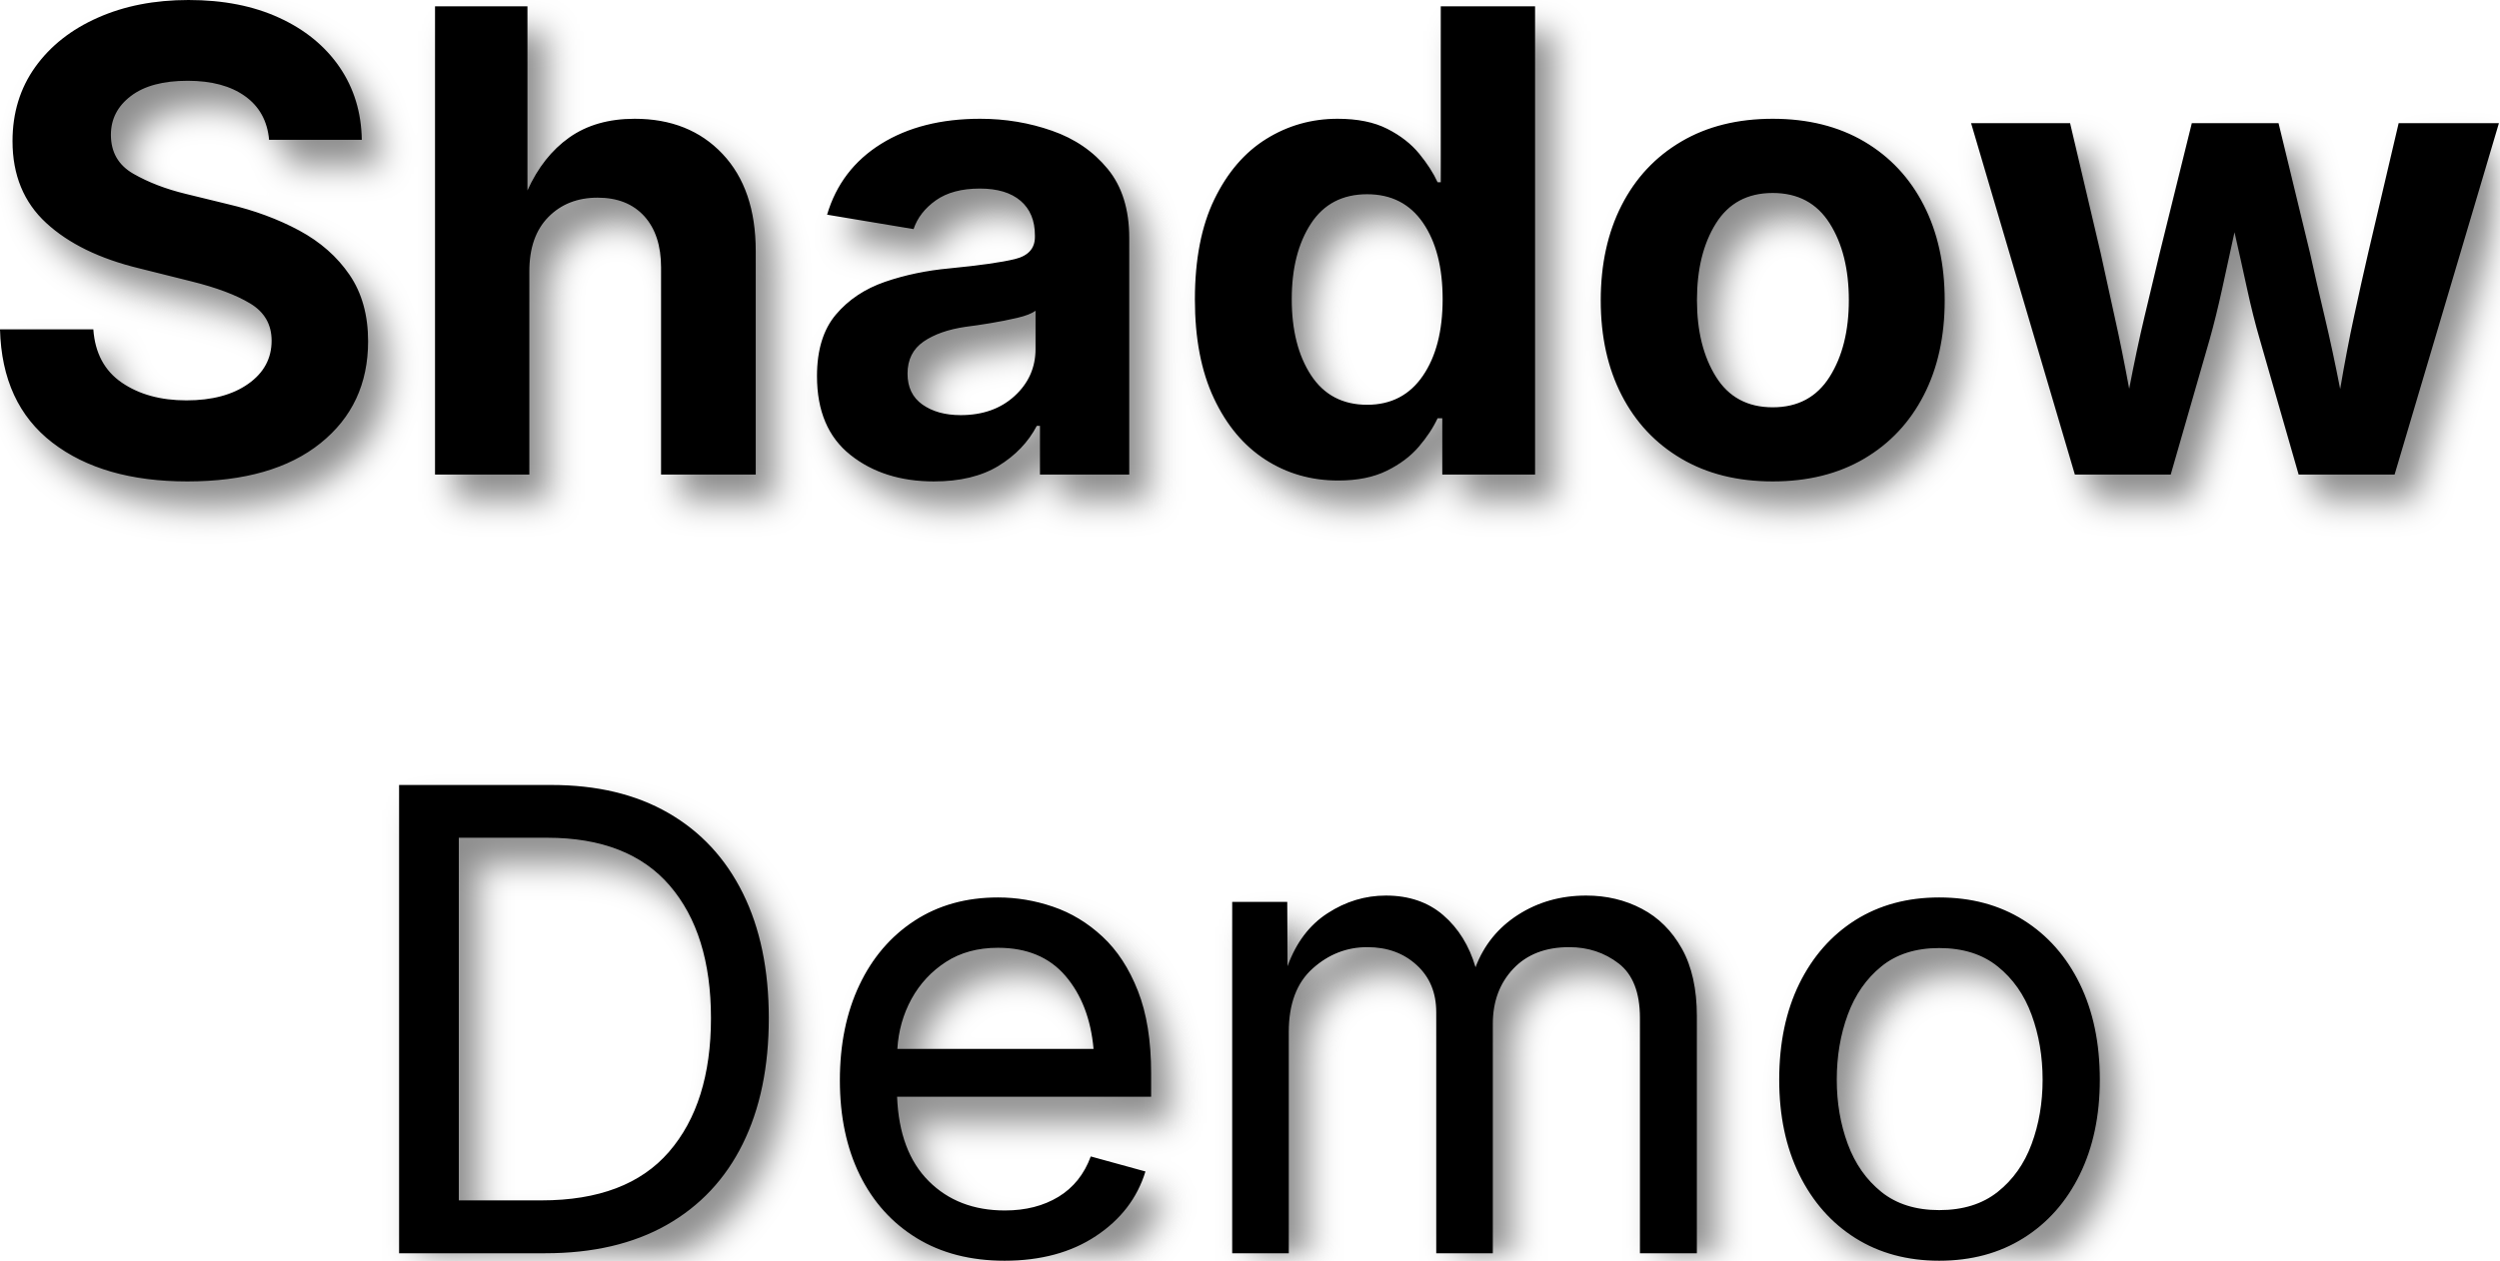
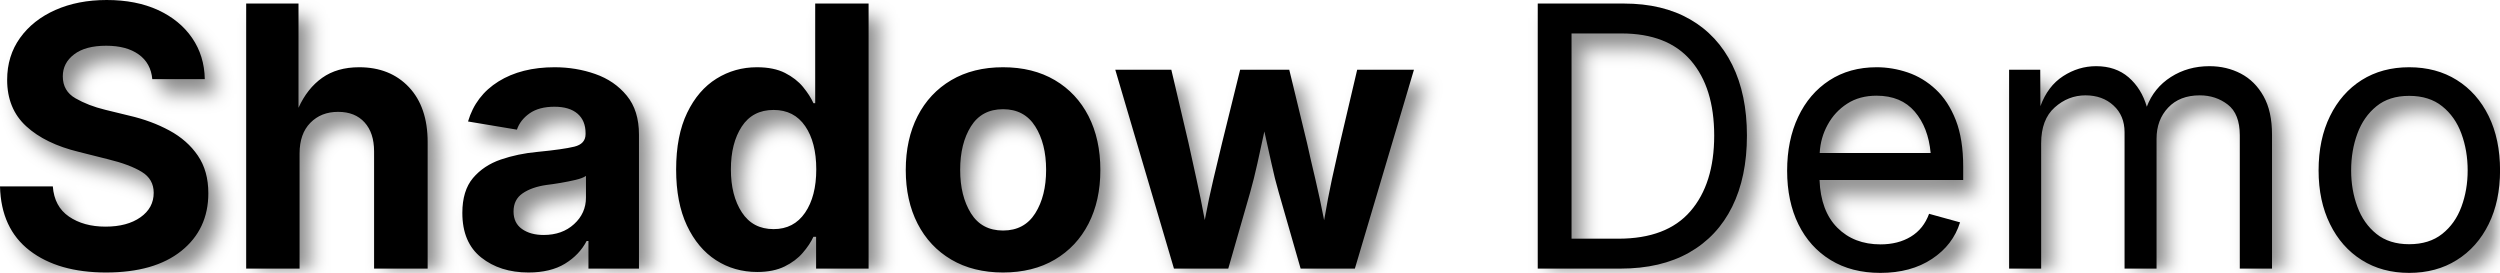
- <svg xmlns="http://www.w3.org/2000/svg" width="277.40" height="140.01" viewBox="0 0 277.40 140.01" overflow="visible">
+ <svg xmlns="http://www.w3.org/2000/svg" width="443.88" height="48.45" viewBox="0 0 443.88 48.45" overflow="visible">
  <defs>
-     <filter id="fitfull-shadow-blur-1_79" x="-20%" y="-20%" width="140%" height="140%">
-       <feGaussianBlur stdDeviation="1.79" />
+     <filter id="fitfull-shadow-blur-1_62" x="-20%" y="-20%" width="140%" height="140%">
+       <feGaussianBlur stdDeviation="1.62" />
    </filter>
  </defs>
-   <g transform="translate(-2.97, -16.54)">
-     <g transform="translate(2.14, 2.86)" filter="url(#fitfull-shadow-blur-1_79)">
-       <path d="M23.76 70Q14.38 70 8.78 65.69Q3.18 61.38 2.97 53.11L13.33 53.11Q13.61 57.06 16.49 59.03Q19.37 61 23.66 61Q27.92 61 30.52 59.17Q33.12 57.34 33.12 54.37Q33.12 51.68 30.76 50.25Q28.41 48.82 24.15 47.77L18.43 46.34Q11.83 44.74 8.1 41.3Q4.36 37.86 4.36 32.21Q4.36 27.5 6.89 23.97Q9.42 20.45 13.84 18.5Q18.25 16.54 23.9 16.54Q29.66 16.54 33.95 18.51Q38.25 20.48 40.66 23.99Q43.06 27.5 43.13 32.07L32.84 32.07Q32.56 28.93 30.17 27.22Q27.78 25.51 23.8 25.51Q19.72 25.51 17.5 27.2Q15.28 28.89 15.28 31.51Q15.28 34.41 17.78 35.84Q20.28 37.27 23.59 38.07L28.3 39.22Q32.66 40.24 36.19 42.14Q39.71 44.04 41.77 47.06Q43.83 50.08 43.83 54.44Q43.83 61.52 38.54 65.76Q33.26 70 23.76 70ZM61.73 46.66L61.73 69.24L51.26 69.24L51.26 17.24L61.52 17.24L61.52 37.69Q63.23 33.89 66.16 31.81Q69.1 29.73 73.42 29.73Q79.5 29.73 83.18 33.64Q86.86 37.55 86.86 44.42L86.86 69.24L76.35 69.24L76.35 46.24Q76.35 42.61 74.49 40.55Q72.62 38.49 69.31 38.49Q65.96 38.49 63.84 40.64Q61.73 42.78 61.73 46.66ZM106.65 70Q101.06 70 97.36 67.05Q93.66 64.11 93.66 58.31Q93.66 53.95 95.76 51.47Q97.85 49 101.2 47.84Q104.55 46.69 108.39 46.34Q113.42 45.85 115.63 45.31Q117.85 44.77 117.85 42.85L117.85 42.68Q117.85 40.2 116.26 38.84Q114.67 37.48 111.74 37.48Q108.7 37.48 106.85 38.79Q105.01 40.1 104.38 41.98L94.78 40.38Q96.28 35.32 100.77 32.52Q105.25 29.73 111.78 29.73Q115.96 29.73 119.75 31.06Q123.54 32.38 125.93 35.3Q128.32 38.21 128.32 42.96L128.32 69.24L118.41 69.24L118.41 63.83L118.06 63.83Q116.63 66.55 113.8 68.28Q110.97 70 106.65 70ZM109.61 62.64Q113.28 62.64 115.6 60.51Q117.92 58.38 117.92 55.28L117.92 51.05Q117.29 51.51 115.88 51.84Q114.46 52.17 112.89 52.43Q111.32 52.69 110.17 52.83Q107.27 53.25 105.49 54.47Q103.71 55.7 103.71 58.03Q103.71 60.3 105.37 61.47Q107.03 62.64 109.61 62.64ZM151.52 69.9Q147.02 69.9 143.43 67.58Q139.83 65.26 137.72 60.77Q135.61 56.29 135.61 49.8Q135.61 43.13 137.77 38.67Q139.94 34.2 143.53 31.97Q147.13 29.73 151.45 29.73Q154.77 29.73 156.97 30.85Q159.17 31.97 160.51 33.61Q161.85 35.25 162.55 36.78L162.9 36.78L162.9 17.24L173.37 17.24L173.37 69.24L163.07 69.24L163.07 62.99L162.55 62.99Q161.82 64.56 160.46 66.15Q159.1 67.74 156.9 68.82Q154.7 69.9 151.52 69.9ZM154.73 61.49Q158.71 61.49 160.91 58.28Q163.11 55.07 163.11 49.76Q163.11 44.46 160.93 41.28Q158.75 38.11 154.73 38.11Q150.62 38.11 148.49 41.37Q146.36 44.63 146.36 49.76Q146.36 54.93 148.5 58.21Q150.65 61.49 154.73 61.49ZM199.75 70Q193.89 70 189.6 67.47Q185.3 64.94 182.98 60.42Q180.66 55.91 180.66 49.9Q180.66 43.87 182.98 39.33Q185.3 34.79 189.6 32.26Q193.89 29.73 199.75 29.73Q205.61 29.73 209.91 32.26Q214.2 34.79 216.52 39.33Q218.84 43.87 218.84 49.9Q218.84 55.91 216.52 60.42Q214.2 64.94 209.91 67.47Q205.61 70 199.75 70ZM199.75 61.77Q203.94 61.77 206.07 58.38Q208.2 55 208.2 49.87Q208.2 44.7 206.07 41.34Q203.94 37.97 199.75 37.97Q195.56 37.97 193.45 41.34Q191.34 44.7 191.34 49.87Q191.34 55 193.45 58.38Q195.56 61.77 199.75 61.77ZM233.29 69.24L221.77 30.22L232.76 30.22L236.15 44.63Q236.85 47.88 237.68 51.61Q238.52 55.35 239.32 59.71Q240.13 55.45 241.02 51.7Q241.91 47.95 242.71 44.63L246.27 30.22L255.9 30.22L259.39 44.63Q260.12 47.95 261.01 51.68Q261.9 55.42 262.74 59.74Q263.47 55.42 264.28 51.68Q265.08 47.95 265.85 44.63L269.23 30.22L280.36 30.22L268.78 69.24L258.13 69.24L253.81 54.2Q253.07 51.68 252.39 48.54Q251.71 45.4 251.01 42.33Q250.35 45.4 249.65 48.56Q248.96 51.72 248.26 54.2L243.93 69.24Z" fill="rgba(0,0,0,0.45)" />
+   <g transform="translate(-2.68, -14.97)">
+     <g transform="translate(1.94, 2.59)" filter="url(#fitfull-shadow-blur-1_62)">
+       <path d="M21.51 63.35Q13.01 63.35 7.94 59.45Q2.87 55.55 2.68 48.07L12.06 48.07Q12.32 51.64 14.92 53.42Q17.53 55.21 21.41 55.21Q25.27 55.21 27.62 53.55Q29.97 51.89 29.97 49.2Q29.97 46.77 27.84 45.48Q25.71 44.18 21.85 43.24L16.68 41.94Q10.71 40.49 7.33 37.38Q3.95 34.27 3.95 29.15Q3.95 24.89 6.24 21.7Q8.53 18.51 12.52 16.74Q16.52 14.97 21.63 14.97Q26.84 14.97 30.73 16.75Q34.61 18.54 36.79 21.71Q38.97 24.89 39.04 29.02L29.72 29.02Q29.47 26.18 27.3 24.63Q25.14 23.09 21.54 23.09Q17.84 23.09 15.84 24.62Q13.83 26.15 13.83 28.52Q13.83 31.14 16.09 32.43Q18.35 33.73 21.35 34.46L25.61 35.5Q29.56 36.41 32.75 38.14Q35.94 39.86 37.8 42.59Q39.67 45.32 39.67 49.27Q39.67 55.68 34.88 59.52Q30.1 63.35 21.51 63.35ZM55.87 42.22L55.87 62.66L46.39 62.66L46.39 15.6L55.68 15.6L55.68 34.11Q57.23 30.67 59.88 28.79Q62.53 26.91 66.45 26.91Q71.94 26.91 75.28 30.44Q78.61 33.98 78.61 40.2L78.61 62.66L69.1 62.66L69.1 41.85Q69.1 38.56 67.41 36.7Q65.72 34.83 62.72 34.83Q59.69 34.83 57.78 36.78Q55.87 38.72 55.87 42.22ZM96.51 63.35Q91.46 63.35 88.11 60.68Q84.77 58.02 84.77 52.77Q84.77 48.83 86.66 46.58Q88.56 44.34 91.59 43.3Q94.62 42.26 98.09 41.94Q102.64 41.5 104.65 41.01Q106.65 40.52 106.65 38.78L106.65 38.62Q106.65 36.38 105.22 35.15Q103.78 33.92 101.13 33.92Q98.38 33.92 96.7 35.1Q95.03 36.29 94.46 37.99L85.78 36.54Q87.13 31.96 91.19 29.43Q95.25 26.91 101.16 26.91Q104.95 26.91 108.37 28.11Q111.8 29.31 113.96 31.95Q116.13 34.58 116.13 38.88L116.13 62.66L107.16 62.66L107.16 57.76L106.84 57.76Q105.55 60.23 102.99 61.79Q100.43 63.35 96.51 63.35ZM99.2 56.69Q102.51 56.69 104.61 54.76Q106.72 52.84 106.72 50.03L106.72 46.2Q106.15 46.61 104.87 46.91Q103.59 47.21 102.17 47.45Q100.75 47.69 99.7 47.81Q97.08 48.19 95.47 49.3Q93.86 50.4 93.86 52.52Q93.86 54.57 95.36 55.63Q96.86 56.69 99.2 56.69ZM137.13 63.26Q133.05 63.26 129.8 61.16Q126.55 59.06 124.64 55Q122.73 50.94 122.73 45.07Q122.73 39.04 124.69 34.99Q126.64 30.95 129.9 28.93Q133.15 26.91 137.07 26.91Q140.07 26.91 142.06 27.92Q144.04 28.93 145.26 30.41Q146.48 31.9 147.11 33.29L147.42 33.29L147.42 15.6L156.9 15.6L156.9 62.66L147.58 62.66L147.58 57.01L147.11 57.01Q146.45 58.43 145.21 59.86Q143.98 61.3 141.99 62.28Q140 63.26 137.13 63.26ZM140.03 55.65Q143.63 55.65 145.62 52.74Q147.61 49.84 147.61 45.04Q147.61 40.24 145.64 37.36Q143.67 34.49 140.03 34.49Q136.31 34.49 134.38 37.44Q132.45 40.39 132.45 45.04Q132.45 49.71 134.4 52.68Q136.34 55.65 140.03 55.65ZM180.77 63.35Q175.47 63.35 171.58 61.06Q167.7 58.77 165.6 54.68Q163.5 50.59 163.5 45.16Q163.5 39.7 165.6 35.59Q167.7 31.49 171.58 29.2Q175.47 26.91 180.77 26.91Q186.08 26.91 189.97 29.2Q193.85 31.49 195.95 35.59Q198.05 39.7 198.05 45.16Q198.05 50.59 195.95 54.68Q193.85 58.77 189.97 61.06Q186.08 63.35 180.77 63.35ZM180.77 55.9Q184.56 55.9 186.49 52.84Q188.42 49.77 188.42 45.13Q188.42 40.46 186.49 37.41Q184.56 34.36 180.77 34.36Q176.98 34.36 175.07 37.41Q173.16 40.46 173.16 45.13Q173.16 49.77 175.07 52.84Q176.98 55.9 180.77 55.9ZM211.12 62.66L200.7 27.35L210.65 27.35L213.71 40.39Q214.35 43.33 215.1 46.71Q215.86 50.09 216.59 54.04Q217.31 50.18 218.12 46.79Q218.93 43.39 219.65 40.39L222.87 27.35L231.59 27.35L234.75 40.39Q235.41 43.39 236.22 46.77Q237.02 50.15 237.78 54.07Q238.44 50.15 239.17 46.77Q239.9 43.39 240.59 40.39L243.65 27.35L253.73 27.35L243.24 62.66L233.61 62.66L229.7 49.05Q229.03 46.77 228.42 43.93Q227.8 41.09 227.17 38.31Q226.57 41.09 225.94 43.95Q225.31 46.8 224.67 49.05L220.76 62.66Z" fill="rgba(0,0,0,0.45)" />
    </g>
-     <path d="M23.76 70Q14.38 70 8.78 65.69Q3.18 61.38 2.97 53.11L13.33 53.11Q13.61 57.06 16.49 59.03Q19.37 61 23.66 61Q27.92 61 30.52 59.17Q33.12 57.34 33.12 54.37Q33.12 51.68 30.76 50.25Q28.41 48.82 24.15 47.77L18.43 46.34Q11.83 44.74 8.1 41.3Q4.36 37.86 4.36 32.21Q4.36 27.5 6.89 23.97Q9.42 20.45 13.84 18.5Q18.25 16.54 23.9 16.54Q29.66 16.54 33.95 18.51Q38.25 20.48 40.66 23.99Q43.06 27.5 43.13 32.07L32.84 32.07Q32.56 28.93 30.17 27.22Q27.78 25.51 23.8 25.51Q19.72 25.51 17.5 27.2Q15.28 28.89 15.28 31.51Q15.28 34.41 17.78 35.84Q20.28 37.27 23.59 38.07L28.3 39.22Q32.66 40.24 36.19 42.14Q39.71 44.04 41.77 47.06Q43.83 50.08 43.83 54.44Q43.83 61.52 38.54 65.76Q33.26 70 23.76 70ZM61.73 46.66L61.73 69.24L51.26 69.24L51.26 17.24L61.52 17.24L61.52 37.69Q63.23 33.89 66.16 31.81Q69.1 29.73 73.42 29.73Q79.5 29.73 83.18 33.64Q86.86 37.55 86.86 44.42L86.86 69.24L76.35 69.24L76.35 46.24Q76.35 42.61 74.49 40.55Q72.62 38.49 69.31 38.49Q65.96 38.49 63.84 40.64Q61.73 42.78 61.73 46.66ZM106.65 70Q101.06 70 97.36 67.05Q93.66 64.11 93.66 58.31Q93.66 53.95 95.76 51.47Q97.85 49 101.2 47.84Q104.55 46.69 108.39 46.34Q113.42 45.85 115.63 45.31Q117.85 44.77 117.85 42.85L117.85 42.68Q117.85 40.2 116.26 38.84Q114.67 37.48 111.74 37.48Q108.7 37.48 106.85 38.79Q105.01 40.1 104.38 41.98L94.78 40.38Q96.28 35.32 100.77 32.52Q105.25 29.73 111.78 29.73Q115.96 29.73 119.75 31.06Q123.54 32.38 125.93 35.3Q128.32 38.21 128.32 42.96L128.32 69.24L118.41 69.24L118.41 63.83L118.06 63.83Q116.63 66.55 113.8 68.28Q110.97 70 106.65 70ZM109.61 62.64Q113.28 62.64 115.6 60.51Q117.92 58.38 117.92 55.28L117.92 51.05Q117.29 51.51 115.88 51.84Q114.46 52.17 112.89 52.43Q111.32 52.69 110.17 52.83Q107.27 53.25 105.49 54.47Q103.71 55.7 103.71 58.03Q103.71 60.3 105.37 61.47Q107.03 62.64 109.61 62.64ZM151.52 69.9Q147.02 69.9 143.43 67.58Q139.83 65.26 137.72 60.77Q135.61 56.29 135.61 49.8Q135.61 43.13 137.77 38.67Q139.94 34.2 143.53 31.97Q147.13 29.73 151.45 29.73Q154.77 29.73 156.97 30.85Q159.17 31.97 160.51 33.61Q161.85 35.25 162.55 36.78L162.9 36.78L162.9 17.24L173.37 17.24L173.37 69.24L163.07 69.24L163.07 62.99L162.55 62.99Q161.82 64.56 160.46 66.15Q159.1 67.74 156.9 68.82Q154.7 69.9 151.52 69.9ZM154.73 61.49Q158.71 61.49 160.91 58.28Q163.11 55.07 163.11 49.76Q163.11 44.46 160.93 41.28Q158.75 38.11 154.73 38.11Q150.62 38.11 148.49 41.37Q146.36 44.63 146.36 49.76Q146.36 54.93 148.5 58.21Q150.65 61.49 154.73 61.49ZM199.75 70Q193.89 70 189.6 67.47Q185.3 64.94 182.98 60.42Q180.66 55.91 180.66 49.9Q180.66 43.87 182.98 39.33Q185.3 34.79 189.6 32.26Q193.89 29.73 199.75 29.73Q205.61 29.73 209.91 32.26Q214.2 34.79 216.52 39.33Q218.84 43.87 218.84 49.9Q218.84 55.91 216.52 60.42Q214.2 64.94 209.91 67.47Q205.61 70 199.75 70ZM199.75 61.77Q203.94 61.77 206.07 58.38Q208.2 55 208.2 49.87Q208.2 44.7 206.07 41.34Q203.94 37.97 199.75 37.97Q195.56 37.97 193.45 41.34Q191.34 44.7 191.34 49.87Q191.34 55 193.45 58.38Q195.56 61.77 199.75 61.77ZM233.29 69.24L221.77 30.22L232.76 30.22L236.15 44.63Q236.85 47.88 237.68 51.61Q238.52 55.35 239.32 59.71Q240.13 55.45 241.02 51.7Q241.91 47.95 242.71 44.63L246.27 30.22L255.9 30.22L259.39 44.63Q260.12 47.95 261.01 51.68Q261.9 55.42 262.74 59.74Q263.47 55.42 264.28 51.68Q265.08 47.95 265.85 44.63L269.23 30.22L280.36 30.22L268.78 69.24L258.13 69.24L253.81 54.2Q253.07 51.68 252.39 48.54Q251.71 45.4 251.01 42.33Q250.35 45.4 249.65 48.56Q248.96 51.72 248.26 54.2L243.93 69.24Z" fill="black" />
+     <path d="M21.51 63.35Q13.01 63.35 7.94 59.45Q2.87 55.55 2.68 48.07L12.06 48.07Q12.32 51.64 14.92 53.42Q17.53 55.21 21.41 55.21Q25.27 55.21 27.62 53.55Q29.97 51.89 29.97 49.2Q29.97 46.77 27.84 45.48Q25.71 44.18 21.85 43.24L16.68 41.94Q10.71 40.49 7.33 37.38Q3.95 34.27 3.95 29.15Q3.95 24.89 6.24 21.7Q8.53 18.51 12.52 16.74Q16.52 14.97 21.63 14.97Q26.84 14.97 30.73 16.75Q34.61 18.54 36.79 21.71Q38.97 24.89 39.04 29.02L29.72 29.02Q29.47 26.18 27.3 24.63Q25.14 23.09 21.54 23.09Q17.84 23.09 15.84 24.62Q13.83 26.15 13.83 28.52Q13.83 31.14 16.09 32.43Q18.35 33.73 21.35 34.46L25.61 35.5Q29.56 36.41 32.75 38.14Q35.94 39.86 37.8 42.59Q39.67 45.32 39.67 49.27Q39.67 55.68 34.88 59.52Q30.1 63.35 21.51 63.35ZM55.87 42.22L55.87 62.66L46.39 62.66L46.39 15.6L55.68 15.6L55.68 34.11Q57.23 30.67 59.88 28.79Q62.53 26.91 66.45 26.91Q71.94 26.91 75.28 30.44Q78.61 33.98 78.61 40.2L78.61 62.66L69.1 62.66L69.1 41.85Q69.1 38.56 67.41 36.7Q65.72 34.83 62.72 34.83Q59.69 34.83 57.78 36.78Q55.87 38.72 55.87 42.22ZM96.51 63.35Q91.46 63.35 88.11 60.68Q84.77 58.02 84.77 52.77Q84.77 48.83 86.66 46.58Q88.56 44.34 91.59 43.3Q94.62 42.26 98.09 41.94Q102.64 41.5 104.65 41.01Q106.65 40.52 106.65 38.78L106.65 38.62Q106.65 36.38 105.22 35.15Q103.78 33.92 101.13 33.92Q98.38 33.92 96.7 35.1Q95.03 36.29 94.46 37.99L85.78 36.54Q87.13 31.96 91.19 29.43Q95.25 26.91 101.16 26.91Q104.95 26.91 108.37 28.11Q111.8 29.31 113.96 31.95Q116.13 34.58 116.13 38.88L116.13 62.66L107.16 62.66L107.16 57.76L106.84 57.76Q105.55 60.23 102.99 61.79Q100.43 63.35 96.51 63.35ZM99.2 56.69Q102.51 56.69 104.61 54.76Q106.72 52.84 106.72 50.03L106.72 46.2Q106.15 46.61 104.87 46.91Q103.59 47.21 102.17 47.45Q100.75 47.69 99.7 47.81Q97.08 48.19 95.47 49.3Q93.86 50.4 93.86 52.52Q93.86 54.57 95.36 55.63Q96.86 56.69 99.2 56.69ZM137.13 63.26Q133.05 63.26 129.8 61.16Q126.55 59.06 124.64 55Q122.73 50.94 122.73 45.07Q122.73 39.04 124.69 34.99Q126.64 30.95 129.9 28.93Q133.15 26.91 137.07 26.91Q140.07 26.91 142.06 27.92Q144.04 28.93 145.26 30.41Q146.48 31.9 147.11 33.29L147.42 33.29L147.42 15.6L156.9 15.6L156.9 62.66L147.58 62.66L147.58 57.01L147.11 57.01Q146.45 58.43 145.21 59.86Q143.98 61.3 141.99 62.28Q140 63.26 137.13 63.26ZM140.03 55.65Q143.63 55.65 145.62 52.74Q147.61 49.84 147.61 45.04Q147.61 40.24 145.64 37.36Q143.67 34.49 140.03 34.49Q136.31 34.49 134.38 37.44Q132.45 40.39 132.45 45.04Q132.45 49.71 134.4 52.68Q136.34 55.65 140.03 55.65ZM180.77 63.35Q175.47 63.35 171.58 61.06Q167.7 58.77 165.6 54.68Q163.5 50.59 163.5 45.16Q163.5 39.7 165.6 35.59Q167.7 31.49 171.58 29.2Q175.47 26.91 180.77 26.91Q186.08 26.91 189.97 29.2Q193.85 31.49 195.95 35.59Q198.05 39.7 198.05 45.16Q198.05 50.59 195.95 54.68Q193.85 58.77 189.97 61.06Q186.08 63.35 180.77 63.35ZM180.77 55.9Q184.56 55.9 186.49 52.84Q188.42 49.77 188.42 45.13Q188.42 40.46 186.49 37.41Q184.56 34.36 180.77 34.36Q176.98 34.36 175.07 37.41Q173.16 40.46 173.16 45.13Q173.16 49.77 175.07 52.84Q176.98 55.9 180.77 55.9ZM211.12 62.66L200.7 27.35L210.65 27.35L213.71 40.39Q214.35 43.33 215.1 46.71Q215.86 50.09 216.59 54.04Q217.31 50.18 218.12 46.79Q218.93 43.39 219.65 40.39L222.87 27.35L231.59 27.35L234.75 40.39Q235.41 43.39 236.22 46.77Q237.02 50.15 237.78 54.07Q238.44 50.15 239.17 46.77Q239.9 43.39 240.59 40.39L243.65 27.35L253.73 27.35L243.24 62.66L233.61 62.66L229.7 49.05Q229.03 46.77 228.42 43.93Q227.8 41.09 227.17 38.31Q226.57 41.09 225.94 43.95Q225.31 46.8 224.67 49.05L220.76 62.66Z" fill="black" />
  </g>
-   <g transform="translate(38.02, 69.93)">
-     <g transform="translate(2.14, 2.86)" filter="url(#fitfull-shadow-blur-1_79)">
-       <path d="M22.51 69.24L6.28 69.24L6.28 17.24L23.17 17.24Q30.78 17.24 36.17 20.35Q41.56 23.45 44.44 29.26Q47.32 35.07 47.32 43.13Q47.32 51.26 44.42 57.11Q41.53 62.95 35.98 66.1Q30.43 69.24 22.51 69.24ZM12.91 63.37L22.09 63.37Q31.58 63.37 36.24 57.98Q40.9 52.59 40.9 43.13Q40.9 33.75 36.33 28.42Q31.76 23.1 22.72 23.1L12.91 23.1ZM73.49 70.07Q67.84 70.07 63.74 67.56Q59.64 65.05 57.42 60.55Q55.21 56.04 55.21 50.04Q55.21 44.04 57.37 39.47Q59.53 34.9 63.5 32.31Q67.46 29.73 72.76 29.73Q75.87 29.73 78.88 30.76Q81.9 31.79 84.36 34.08Q86.82 36.36 88.29 40.1Q89.76 43.83 89.76 49.24L89.76 51.86L61.56 51.86Q61.8 57.96 65.07 61.23Q68.33 64.49 73.53 64.49Q76.98 64.49 79.48 62.97Q81.97 61.45 83.06 58.49L89.13 60.16Q87.77 64.59 83.63 67.33Q79.5 70.07 73.49 70.07ZM61.59 46.55L83.37 46.55Q82.92 41.56 80.25 38.44Q77.58 35.32 72.76 35.32Q69.41 35.32 66.98 36.89Q64.56 38.46 63.16 41Q61.77 43.55 61.59 46.55ZM98.76 69.24L98.76 30.22L104.87 30.22L104.9 37.37Q106.33 33.43 109.35 31.48Q112.37 29.52 115.82 29.52Q119.66 29.52 122.19 31.7Q124.72 33.89 125.77 37.48Q127.17 33.78 130.5 31.65Q133.83 29.52 138.05 29.52Q141.44 29.52 144.23 30.99Q147.02 32.45 148.68 35.42Q150.34 38.39 150.34 42.92L150.34 69.24L144.02 69.24L144.02 43.1Q144.02 38.88 141.66 37.06Q139.31 35.25 136.17 35.25Q132.23 35.25 129.96 37.65Q127.69 40.06 127.69 43.76L127.69 69.24L121.41 69.24L121.41 42.47Q121.41 39.22 119.24 37.24Q117.08 35.25 113.76 35.25Q110.34 35.25 107.69 37.62Q105.04 39.99 105.04 44.67L105.04 69.24ZM177.24 70.07Q171.94 70.07 167.94 67.56Q163.95 65.05 161.71 60.51Q159.48 55.97 159.48 49.97Q159.48 43.87 161.71 39.31Q163.95 34.76 167.94 32.24Q171.94 29.73 177.24 29.73Q182.58 29.73 186.59 32.24Q190.61 34.76 192.84 39.31Q195.07 43.87 195.07 49.97Q195.07 55.97 192.84 60.51Q190.61 65.05 186.59 67.56Q182.58 70.07 177.24 70.07ZM177.24 64.45Q181.19 64.45 183.73 62.43Q186.28 60.41 187.5 57.11Q188.72 53.81 188.72 49.97Q188.72 46.1 187.5 42.77Q186.28 39.43 183.73 37.39Q181.19 35.35 177.24 35.35Q173.33 35.35 170.82 37.39Q168.31 39.43 167.09 42.75Q165.87 46.06 165.87 49.97Q165.87 53.81 167.09 57.11Q168.31 60.41 170.82 62.43Q173.33 64.45 177.24 64.45Z" fill="rgba(0,0,0,0.45)" />
+   <g transform="translate(-2.68, -14.97)">
+     <g transform="translate(1.94, 2.59)" filter="url(#fitfull-shadow-blur-1_62)">
+       <path d="M290.4 62.66L275.71 62.66L275.71 15.6L291 15.6Q297.88 15.6 302.76 18.41Q307.64 21.22 310.24 26.48Q312.85 31.74 312.85 39.04Q312.85 46.39 310.23 51.68Q307.61 56.97 302.59 59.82Q297.56 62.66 290.4 62.66ZM281.71 57.35L290.02 57.35Q298.61 57.35 302.82 52.47Q307.04 47.59 307.04 39.04Q307.04 30.54 302.9 25.72Q298.76 20.91 290.58 20.91L281.71 20.91ZM336.54 63.42Q331.42 63.42 327.71 61.14Q324 58.87 321.99 54.79Q319.99 50.72 319.99 45.29Q319.99 39.86 321.95 35.72Q323.9 31.58 327.49 29.24Q331.07 26.91 335.87 26.91Q338.68 26.91 341.42 27.84Q344.15 28.77 346.37 30.84Q348.6 32.91 349.93 36.29Q351.25 39.67 351.25 44.56L351.25 46.93L325.74 46.93Q325.96 52.46 328.91 55.41Q331.86 58.36 336.57 58.36Q339.69 58.36 341.95 56.99Q344.21 55.62 345.19 52.93L350.69 54.45Q349.45 58.46 345.71 60.94Q341.97 63.42 336.54 63.42ZM325.77 42.13L345.47 42.13Q345.06 37.61 342.65 34.79Q340.23 31.96 335.87 31.96Q332.84 31.96 330.65 33.38Q328.45 34.8 327.19 37.11Q325.92 39.41 325.77 42.13ZM359.4 62.66L359.4 27.35L364.93 27.35L364.96 33.82Q366.26 30.26 368.99 28.49Q371.72 26.72 374.85 26.72Q378.32 26.72 380.61 28.69Q382.9 30.67 383.85 33.92Q385.11 30.57 388.13 28.64Q391.14 26.72 394.96 26.72Q398.03 26.72 400.55 28.04Q403.08 29.37 404.58 32.06Q406.08 34.74 406.08 38.85L406.08 62.66L400.36 62.66L400.36 39Q400.36 35.18 398.23 33.54Q396.1 31.9 393.26 31.9Q389.69 31.9 387.64 34.08Q385.58 36.26 385.58 39.6L385.58 62.66L379.9 62.66L379.9 38.44Q379.9 35.5 377.94 33.7Q375.98 31.9 372.98 31.9Q369.89 31.9 367.49 34.05Q365.09 36.19 365.09 40.42L365.09 62.66ZM430.43 63.42Q425.63 63.42 422.01 61.14Q418.4 58.87 416.38 54.76Q414.35 50.66 414.35 45.23Q414.35 39.7 416.38 35.58Q418.4 31.46 422.01 29.18Q425.63 26.91 430.43 26.91Q435.26 26.91 438.89 29.18Q442.53 31.46 444.55 35.58Q446.57 39.7 446.57 45.23Q446.57 50.66 444.55 54.76Q442.53 58.87 438.89 61.14Q435.26 63.42 430.43 63.42ZM430.43 58.33Q434 58.33 436.3 56.5Q438.61 54.67 439.71 51.68Q440.82 48.7 440.82 45.23Q440.82 41.72 439.71 38.7Q438.61 35.69 436.3 33.84Q434 31.99 430.43 31.99Q426.89 31.99 424.62 33.84Q422.34 35.69 421.24 38.69Q420.13 41.69 420.13 45.23Q420.13 48.7 421.24 51.68Q422.34 54.67 424.62 56.5Q426.89 58.33 430.43 58.33Z" fill="rgba(0,0,0,0.45)" />
    </g>
-     <path d="M22.51 69.24L6.28 69.24L6.28 17.24L23.17 17.24Q30.78 17.24 36.17 20.35Q41.56 23.45 44.44 29.26Q47.32 35.07 47.32 43.13Q47.32 51.26 44.42 57.11Q41.53 62.95 35.98 66.1Q30.43 69.24 22.51 69.24ZM12.91 63.37L22.09 63.37Q31.58 63.37 36.24 57.98Q40.9 52.59 40.9 43.13Q40.9 33.75 36.33 28.42Q31.76 23.1 22.72 23.1L12.91 23.1ZM73.49 70.07Q67.84 70.07 63.74 67.56Q59.64 65.05 57.42 60.55Q55.21 56.04 55.21 50.04Q55.21 44.04 57.37 39.47Q59.53 34.9 63.5 32.31Q67.46 29.73 72.76 29.73Q75.87 29.73 78.88 30.76Q81.9 31.79 84.36 34.08Q86.82 36.36 88.29 40.1Q89.76 43.83 89.76 49.24L89.76 51.86L61.56 51.86Q61.8 57.96 65.07 61.23Q68.33 64.49 73.53 64.49Q76.98 64.49 79.48 62.97Q81.97 61.45 83.06 58.49L89.13 60.16Q87.77 64.59 83.63 67.33Q79.5 70.07 73.49 70.07ZM61.59 46.55L83.37 46.55Q82.92 41.56 80.25 38.44Q77.58 35.32 72.76 35.32Q69.41 35.32 66.98 36.89Q64.56 38.46 63.16 41Q61.77 43.55 61.59 46.55ZM98.76 69.24L98.76 30.22L104.87 30.22L104.9 37.37Q106.33 33.43 109.35 31.48Q112.37 29.52 115.82 29.52Q119.66 29.52 122.19 31.7Q124.72 33.89 125.77 37.48Q127.17 33.78 130.5 31.65Q133.83 29.52 138.05 29.52Q141.44 29.52 144.23 30.99Q147.02 32.45 148.68 35.42Q150.34 38.39 150.34 42.92L150.34 69.24L144.02 69.24L144.02 43.1Q144.02 38.88 141.66 37.06Q139.31 35.25 136.17 35.25Q132.23 35.25 129.96 37.65Q127.69 40.06 127.69 43.76L127.69 69.24L121.41 69.24L121.41 42.47Q121.41 39.22 119.24 37.24Q117.08 35.25 113.76 35.25Q110.34 35.25 107.69 37.62Q105.04 39.99 105.04 44.67L105.04 69.24ZM177.24 70.07Q171.94 70.07 167.94 67.56Q163.95 65.05 161.71 60.51Q159.48 55.97 159.48 49.97Q159.48 43.87 161.71 39.31Q163.95 34.76 167.94 32.24Q171.94 29.73 177.24 29.73Q182.58 29.73 186.59 32.24Q190.61 34.76 192.84 39.31Q195.07 43.87 195.07 49.97Q195.07 55.97 192.84 60.51Q190.61 65.05 186.59 67.56Q182.58 70.07 177.24 70.07ZM177.24 64.45Q181.19 64.45 183.73 62.43Q186.28 60.41 187.5 57.11Q188.72 53.81 188.72 49.97Q188.72 46.1 187.5 42.77Q186.28 39.43 183.73 37.39Q181.19 35.35 177.24 35.35Q173.33 35.35 170.82 37.39Q168.31 39.43 167.09 42.75Q165.87 46.06 165.87 49.97Q165.87 53.81 167.09 57.11Q168.31 60.41 170.82 62.43Q173.33 64.45 177.24 64.45Z" fill="black" />
+     <path d="M290.4 62.66L275.71 62.66L275.71 15.6L291 15.6Q297.88 15.6 302.76 18.41Q307.64 21.22 310.24 26.48Q312.85 31.74 312.85 39.04Q312.85 46.39 310.23 51.68Q307.61 56.97 302.59 59.82Q297.56 62.66 290.4 62.66ZM281.71 57.35L290.02 57.35Q298.61 57.35 302.82 52.47Q307.04 47.59 307.04 39.04Q307.04 30.54 302.9 25.72Q298.76 20.91 290.58 20.91L281.71 20.91ZM336.54 63.42Q331.42 63.42 327.71 61.14Q324 58.87 321.99 54.79Q319.99 50.72 319.99 45.29Q319.99 39.86 321.95 35.72Q323.9 31.58 327.49 29.24Q331.07 26.91 335.87 26.91Q338.68 26.91 341.42 27.84Q344.15 28.77 346.37 30.84Q348.6 32.91 349.93 36.29Q351.25 39.67 351.25 44.56L351.25 46.93L325.74 46.93Q325.96 52.46 328.91 55.41Q331.86 58.36 336.57 58.36Q339.69 58.36 341.95 56.99Q344.21 55.62 345.19 52.93L350.69 54.45Q349.45 58.46 345.71 60.94Q341.97 63.42 336.54 63.42ZM325.77 42.13L345.47 42.13Q345.06 37.61 342.65 34.79Q340.23 31.96 335.87 31.96Q332.84 31.96 330.65 33.38Q328.45 34.8 327.19 37.11Q325.92 39.41 325.77 42.13ZM359.4 62.66L359.4 27.35L364.93 27.35L364.96 33.82Q366.26 30.26 368.99 28.49Q371.72 26.72 374.85 26.72Q378.32 26.72 380.61 28.69Q382.9 30.67 383.85 33.92Q385.11 30.57 388.13 28.64Q391.14 26.72 394.96 26.72Q398.03 26.72 400.55 28.04Q403.08 29.37 404.58 32.06Q406.08 34.74 406.08 38.85L406.08 62.66L400.36 62.66L400.36 39Q400.36 35.18 398.23 33.54Q396.1 31.9 393.26 31.9Q389.69 31.9 387.64 34.08Q385.58 36.26 385.58 39.6L385.58 62.66L379.9 62.66L379.9 38.44Q379.9 35.5 377.94 33.7Q375.98 31.9 372.98 31.9Q369.89 31.9 367.49 34.05Q365.09 36.19 365.09 40.42L365.09 62.66ZM430.43 63.42Q425.63 63.42 422.01 61.14Q418.4 58.87 416.38 54.76Q414.35 50.66 414.35 45.23Q414.35 39.7 416.38 35.58Q418.4 31.46 422.01 29.18Q425.63 26.91 430.43 26.91Q435.26 26.91 438.89 29.18Q442.53 31.46 444.55 35.58Q446.57 39.7 446.57 45.23Q446.57 50.66 444.55 54.76Q442.53 58.87 438.89 61.14Q435.26 63.42 430.43 63.42ZM430.43 58.33Q434 58.33 436.3 56.5Q438.61 54.67 439.71 51.68Q440.82 48.7 440.82 45.23Q440.82 41.72 439.71 38.7Q438.61 35.69 436.3 33.84Q434 31.99 430.43 31.99Q426.89 31.99 424.62 33.84Q422.34 35.69 421.24 38.69Q420.13 41.69 420.13 45.23Q420.13 48.7 421.24 51.68Q422.34 54.67 424.62 56.5Q426.89 58.33 430.43 58.33Z" fill="black" />
  </g>
</svg>
